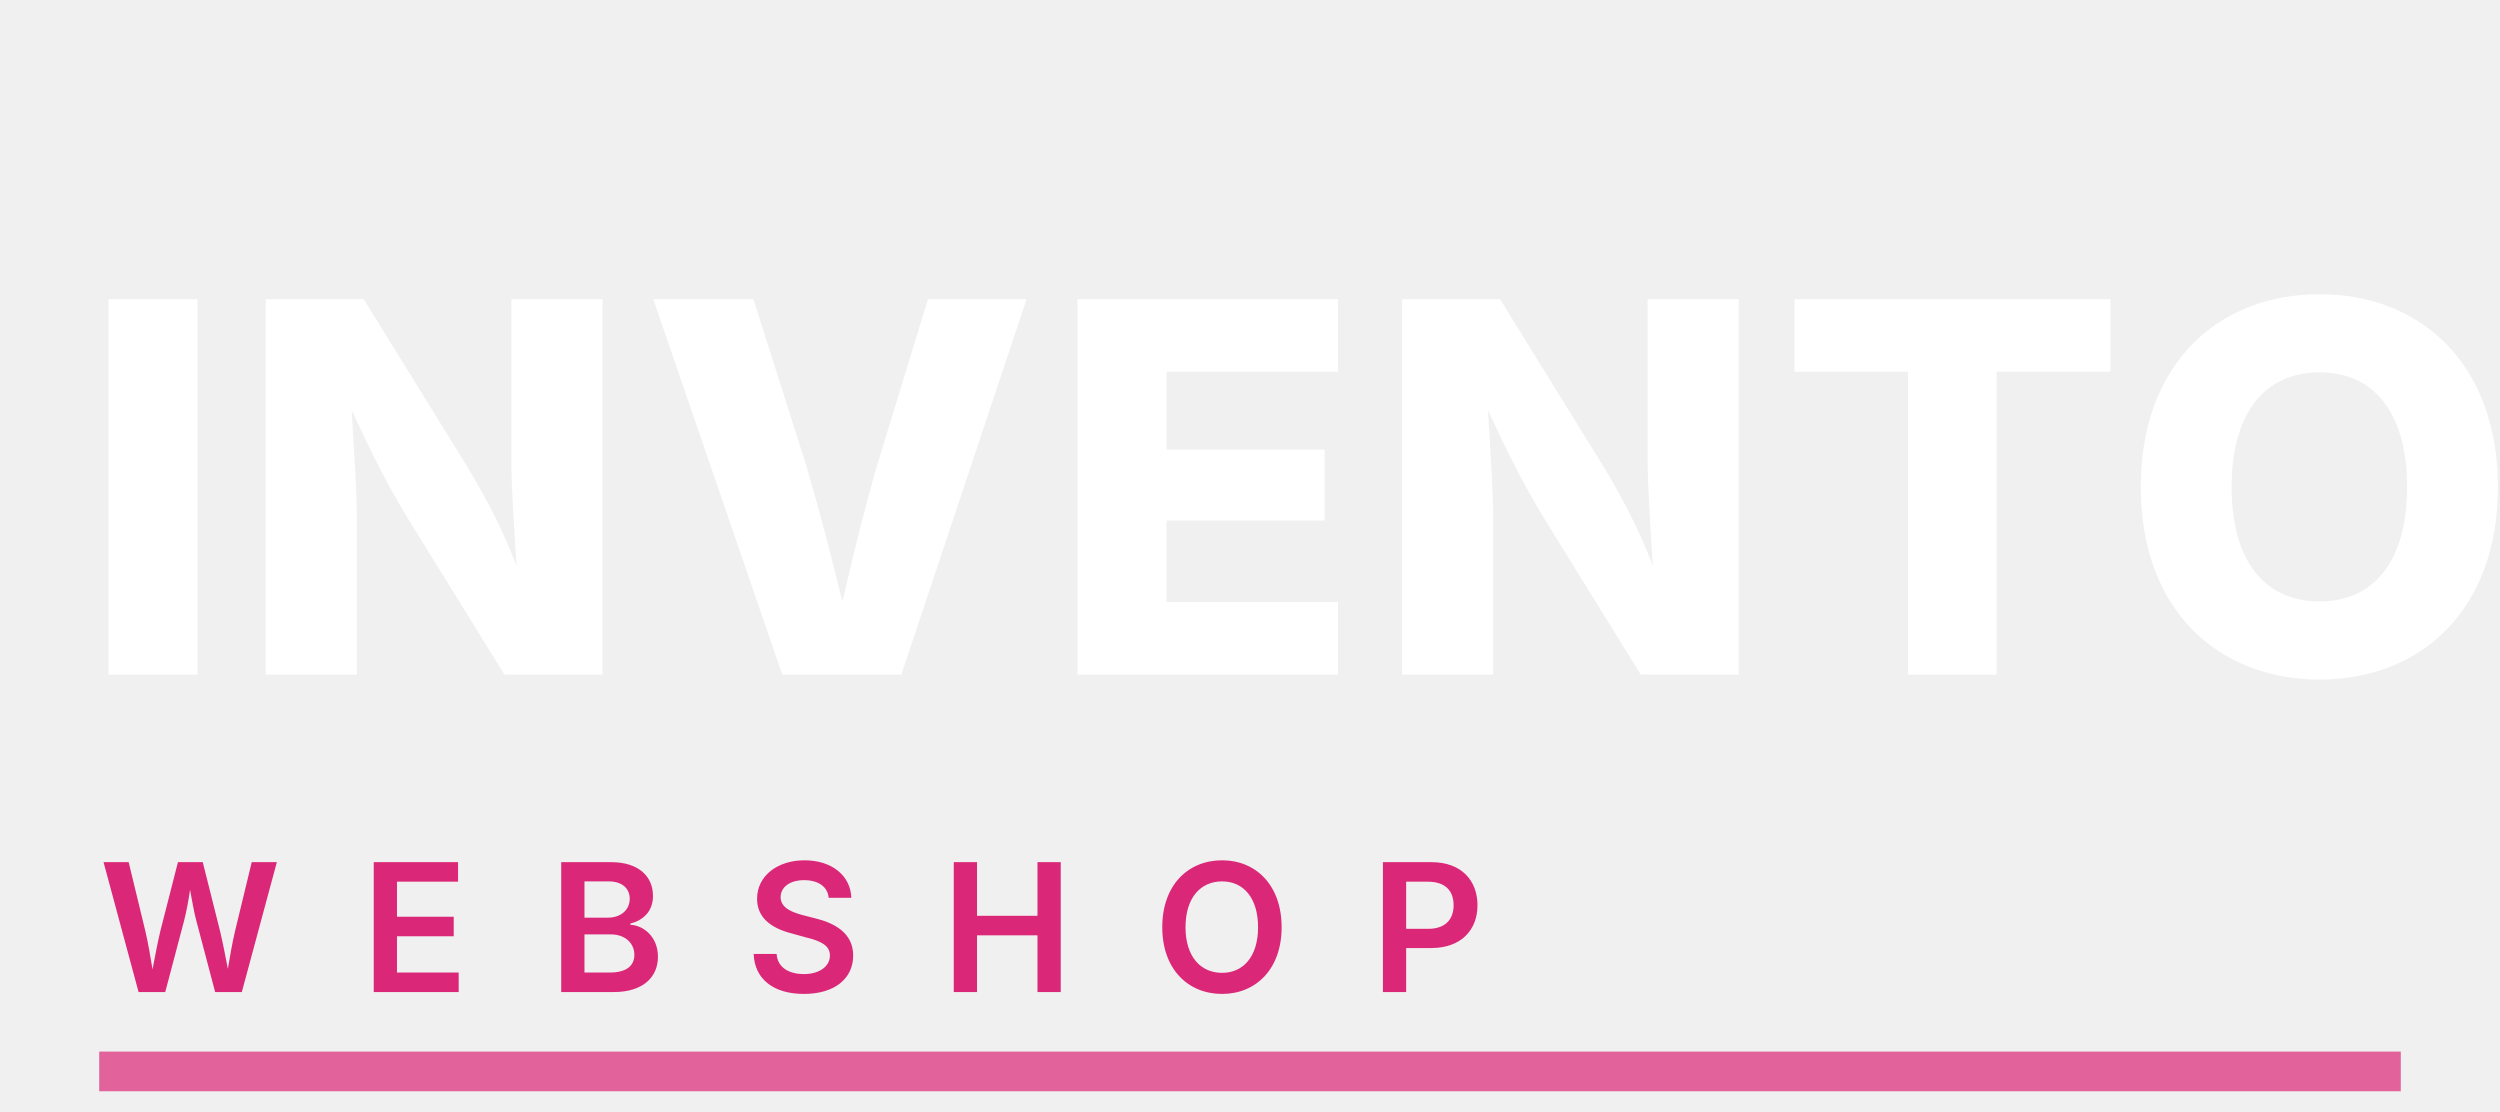
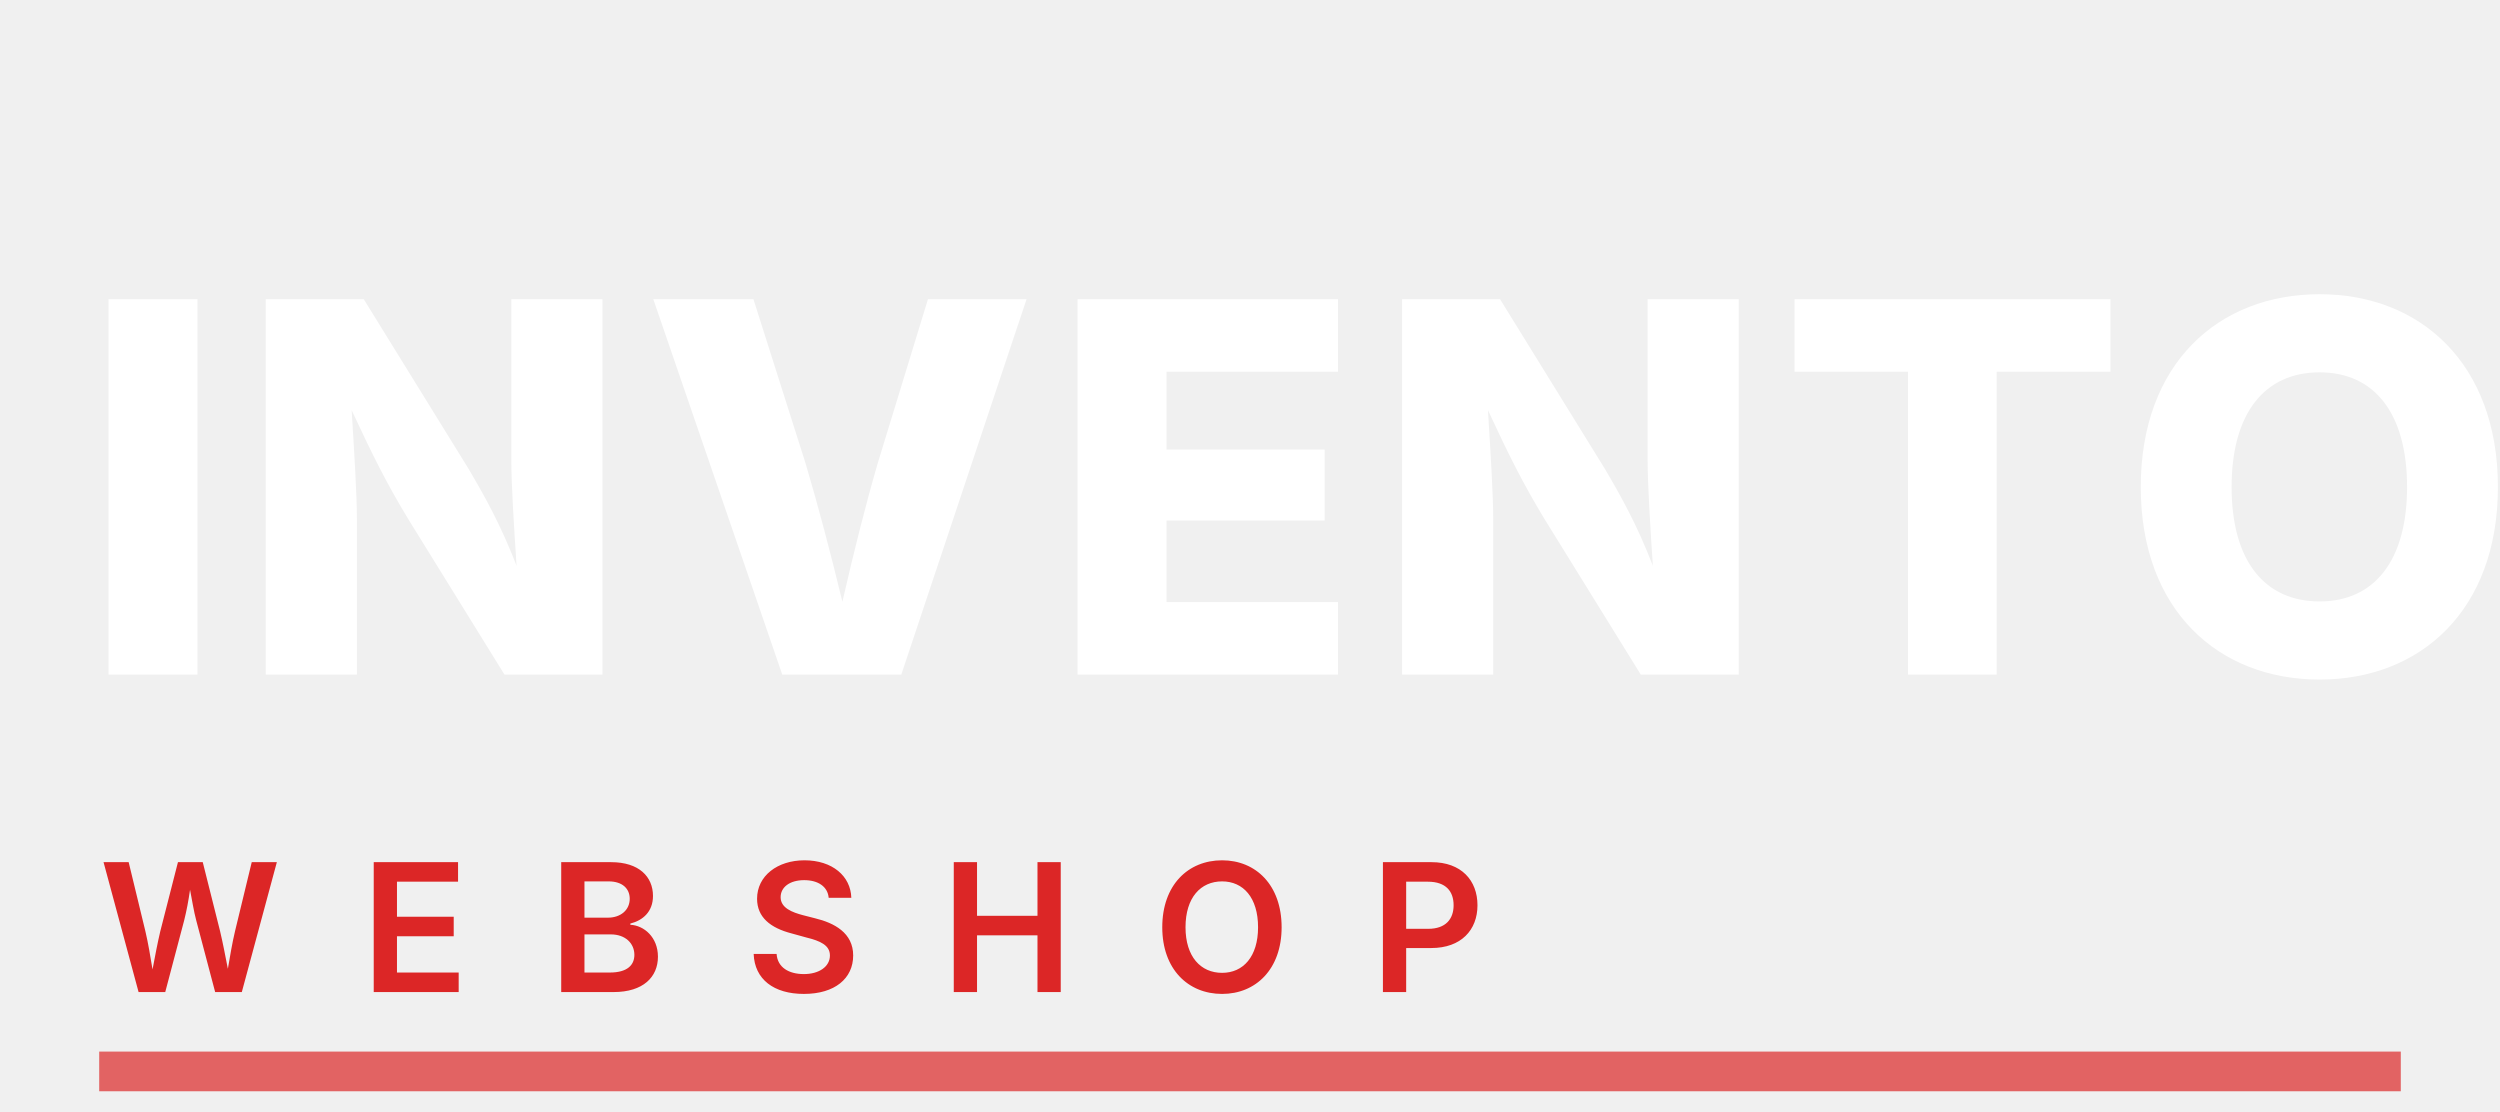
<svg xmlns="http://www.w3.org/2000/svg" viewBox="0 0 126 56">
  <text x="4" y="34" font-family="system-ui,-apple-system,'Segoe UI',sans-serif" font-size="26" font-weight="800" fill="#FFFFFF" letter-spacing="0.5">INVENTO</text>
-   <text x="5" y="50" font-family="system-ui,-apple-system,'Segoe UI',sans-serif" font-size="9" font-weight="600" fill="#DB2777" letter-spacing="4">WEBSHOP</text>
-   <rect x="5" y="53" width="116" height="2" fill="#DB2777" opacity="0.7" />
+   <text x="5" y="50" font-family="system-ui,-apple-system,'Segoe UI',sans-serif" font-size="9" font-weight="600" fill="#DC2626" letter-spacing="4">WEBSHOP</text>
+   <rect x="5" y="53" width="116" height="2" fill="#DC2626" opacity="0.7" />
</svg>
